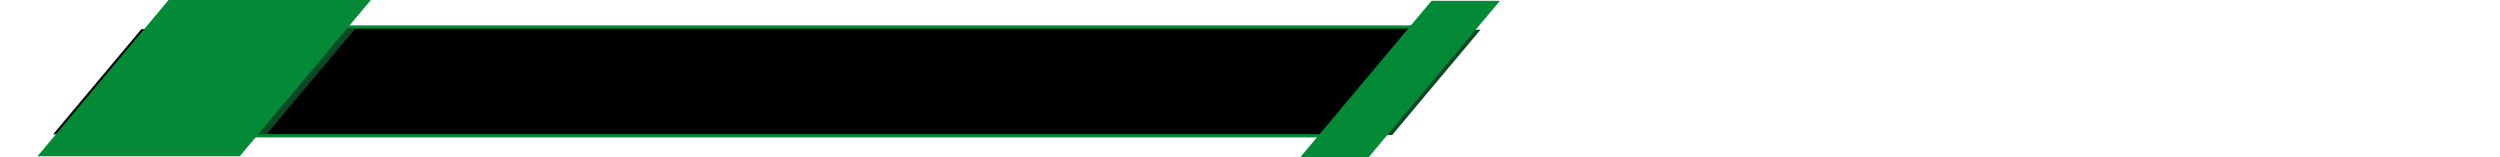
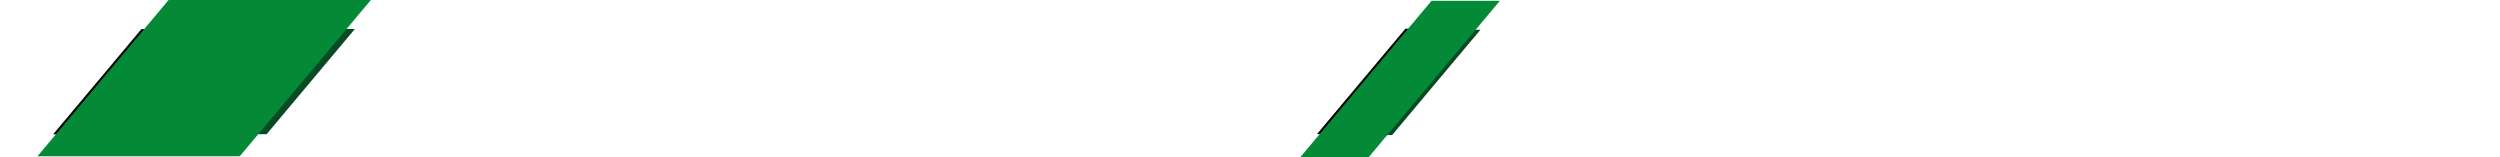
<svg xmlns="http://www.w3.org/2000/svg" id="Livello_1" version="1.1" viewBox="0 0 1535.53 96">
  <defs>
    <style>
      .st0 {
        fill: #048937;
      }

      .st1 {
        fill: #094a24;
      }

      .st2 {
        fill: #034a1d;
      }

      .st3 {
        stroke: #048937;
        stroke-miterlimit: 10;
        stroke-width: 2px;
      }

      .st4 {
        fill: #084a23;
      }
    </style>
  </defs>
-   <polygon class="st3" points="823.73 83.38 153.52 83.38 209.54 16.62 879.74 16.62 823.73 83.38" />
  <polygon class="st4" points="93.76 82.42 163.76 82.42 217.97 17.81 147.97 17.81 93.76 82.42" />
  <polygon points="32.65 82.49 102.65 82.49 156.86 17.89 86.86 17.89 32.65 82.49" />
-   <polygon class="st0" points="227.79 0 103.55 0 23 96 147.23 96 227.79 0" />
+   <polygon id="trapezioPunteggio_-_z-index:5" class="st0" points="227.79 0 103.55 0 23 96 147.23 96 227.79 0" />
  <polygon class="st4" points="855.05 82.96 837.06 82.96 891.34 18.27 909.32 18.27 855.05 82.96" />
  <polygon points="826.9 82.34 808.92 82.34 863.19 17.66 881.18 17.66 826.9 82.34" />
-   <polygon class="st0" points="840.69 96.5 798.69 96.5 879.25 .5 921.25 .5 840.69 96.5" />
+   <polygon id="trapezio1_-_z-index:5" class="st0" points="840.69 96.5 798.69 96.5 879.25 .5 921.25 .5 840.69 96.5" />
</svg>
